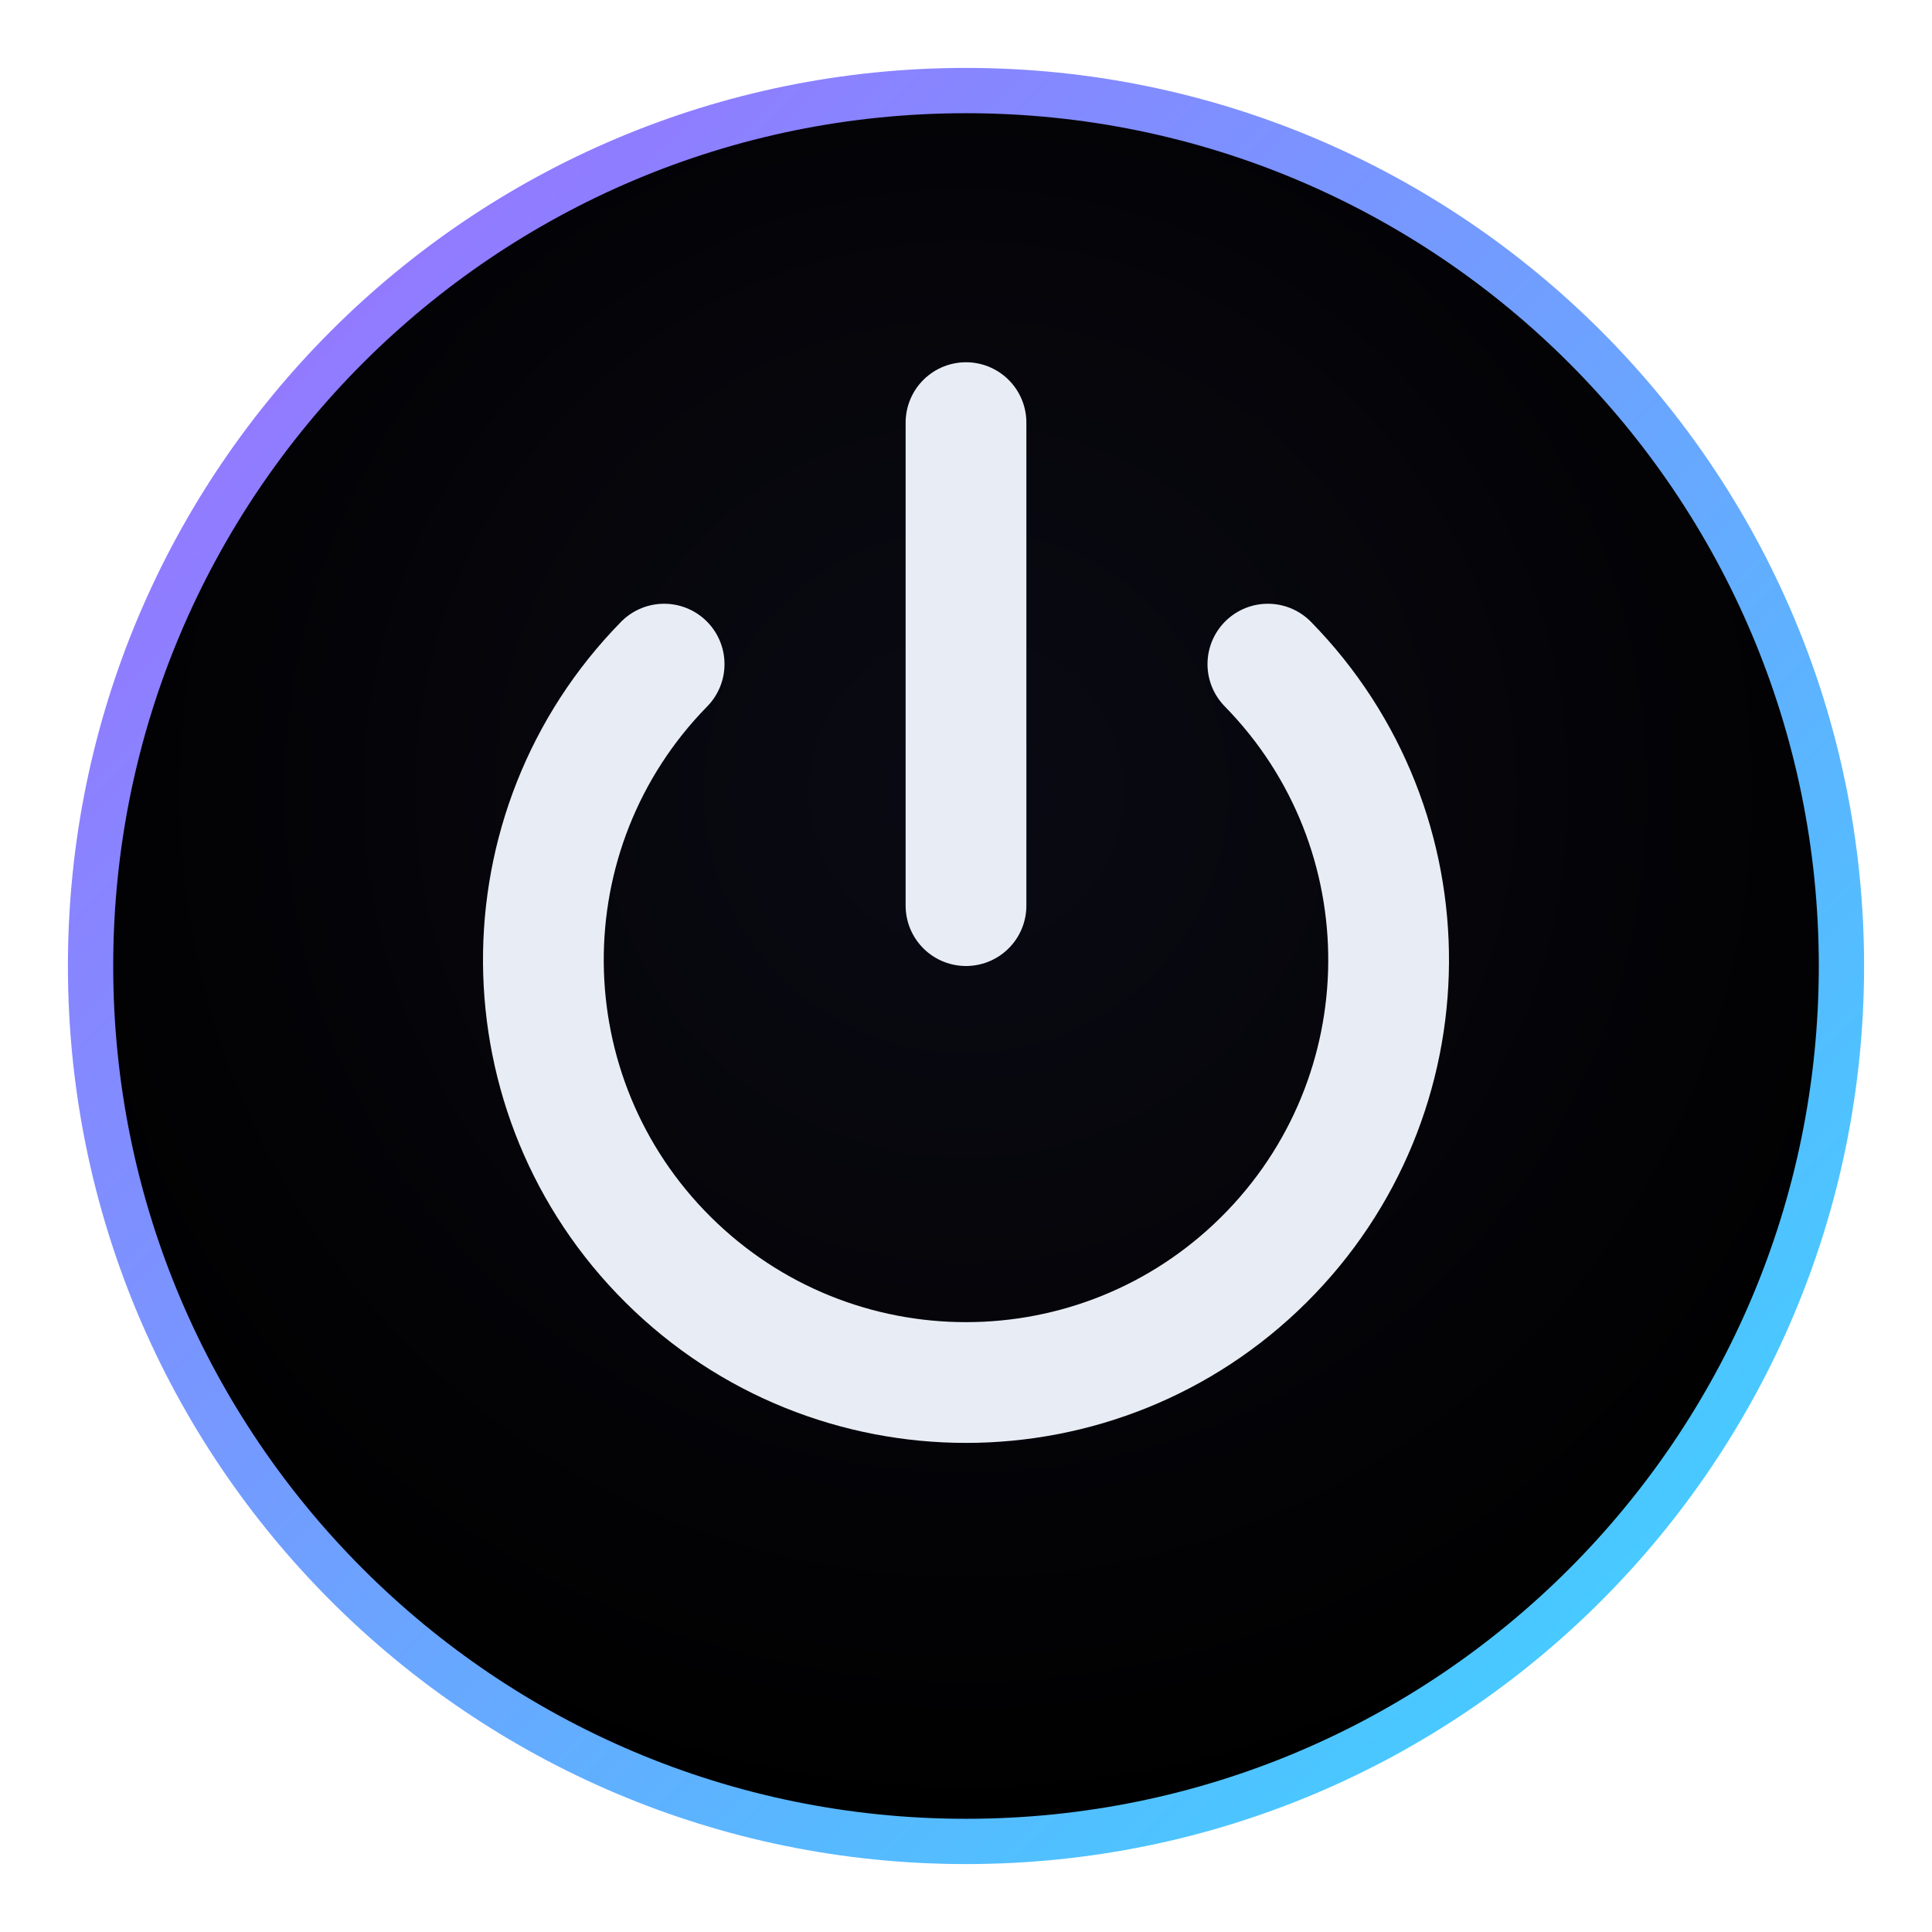
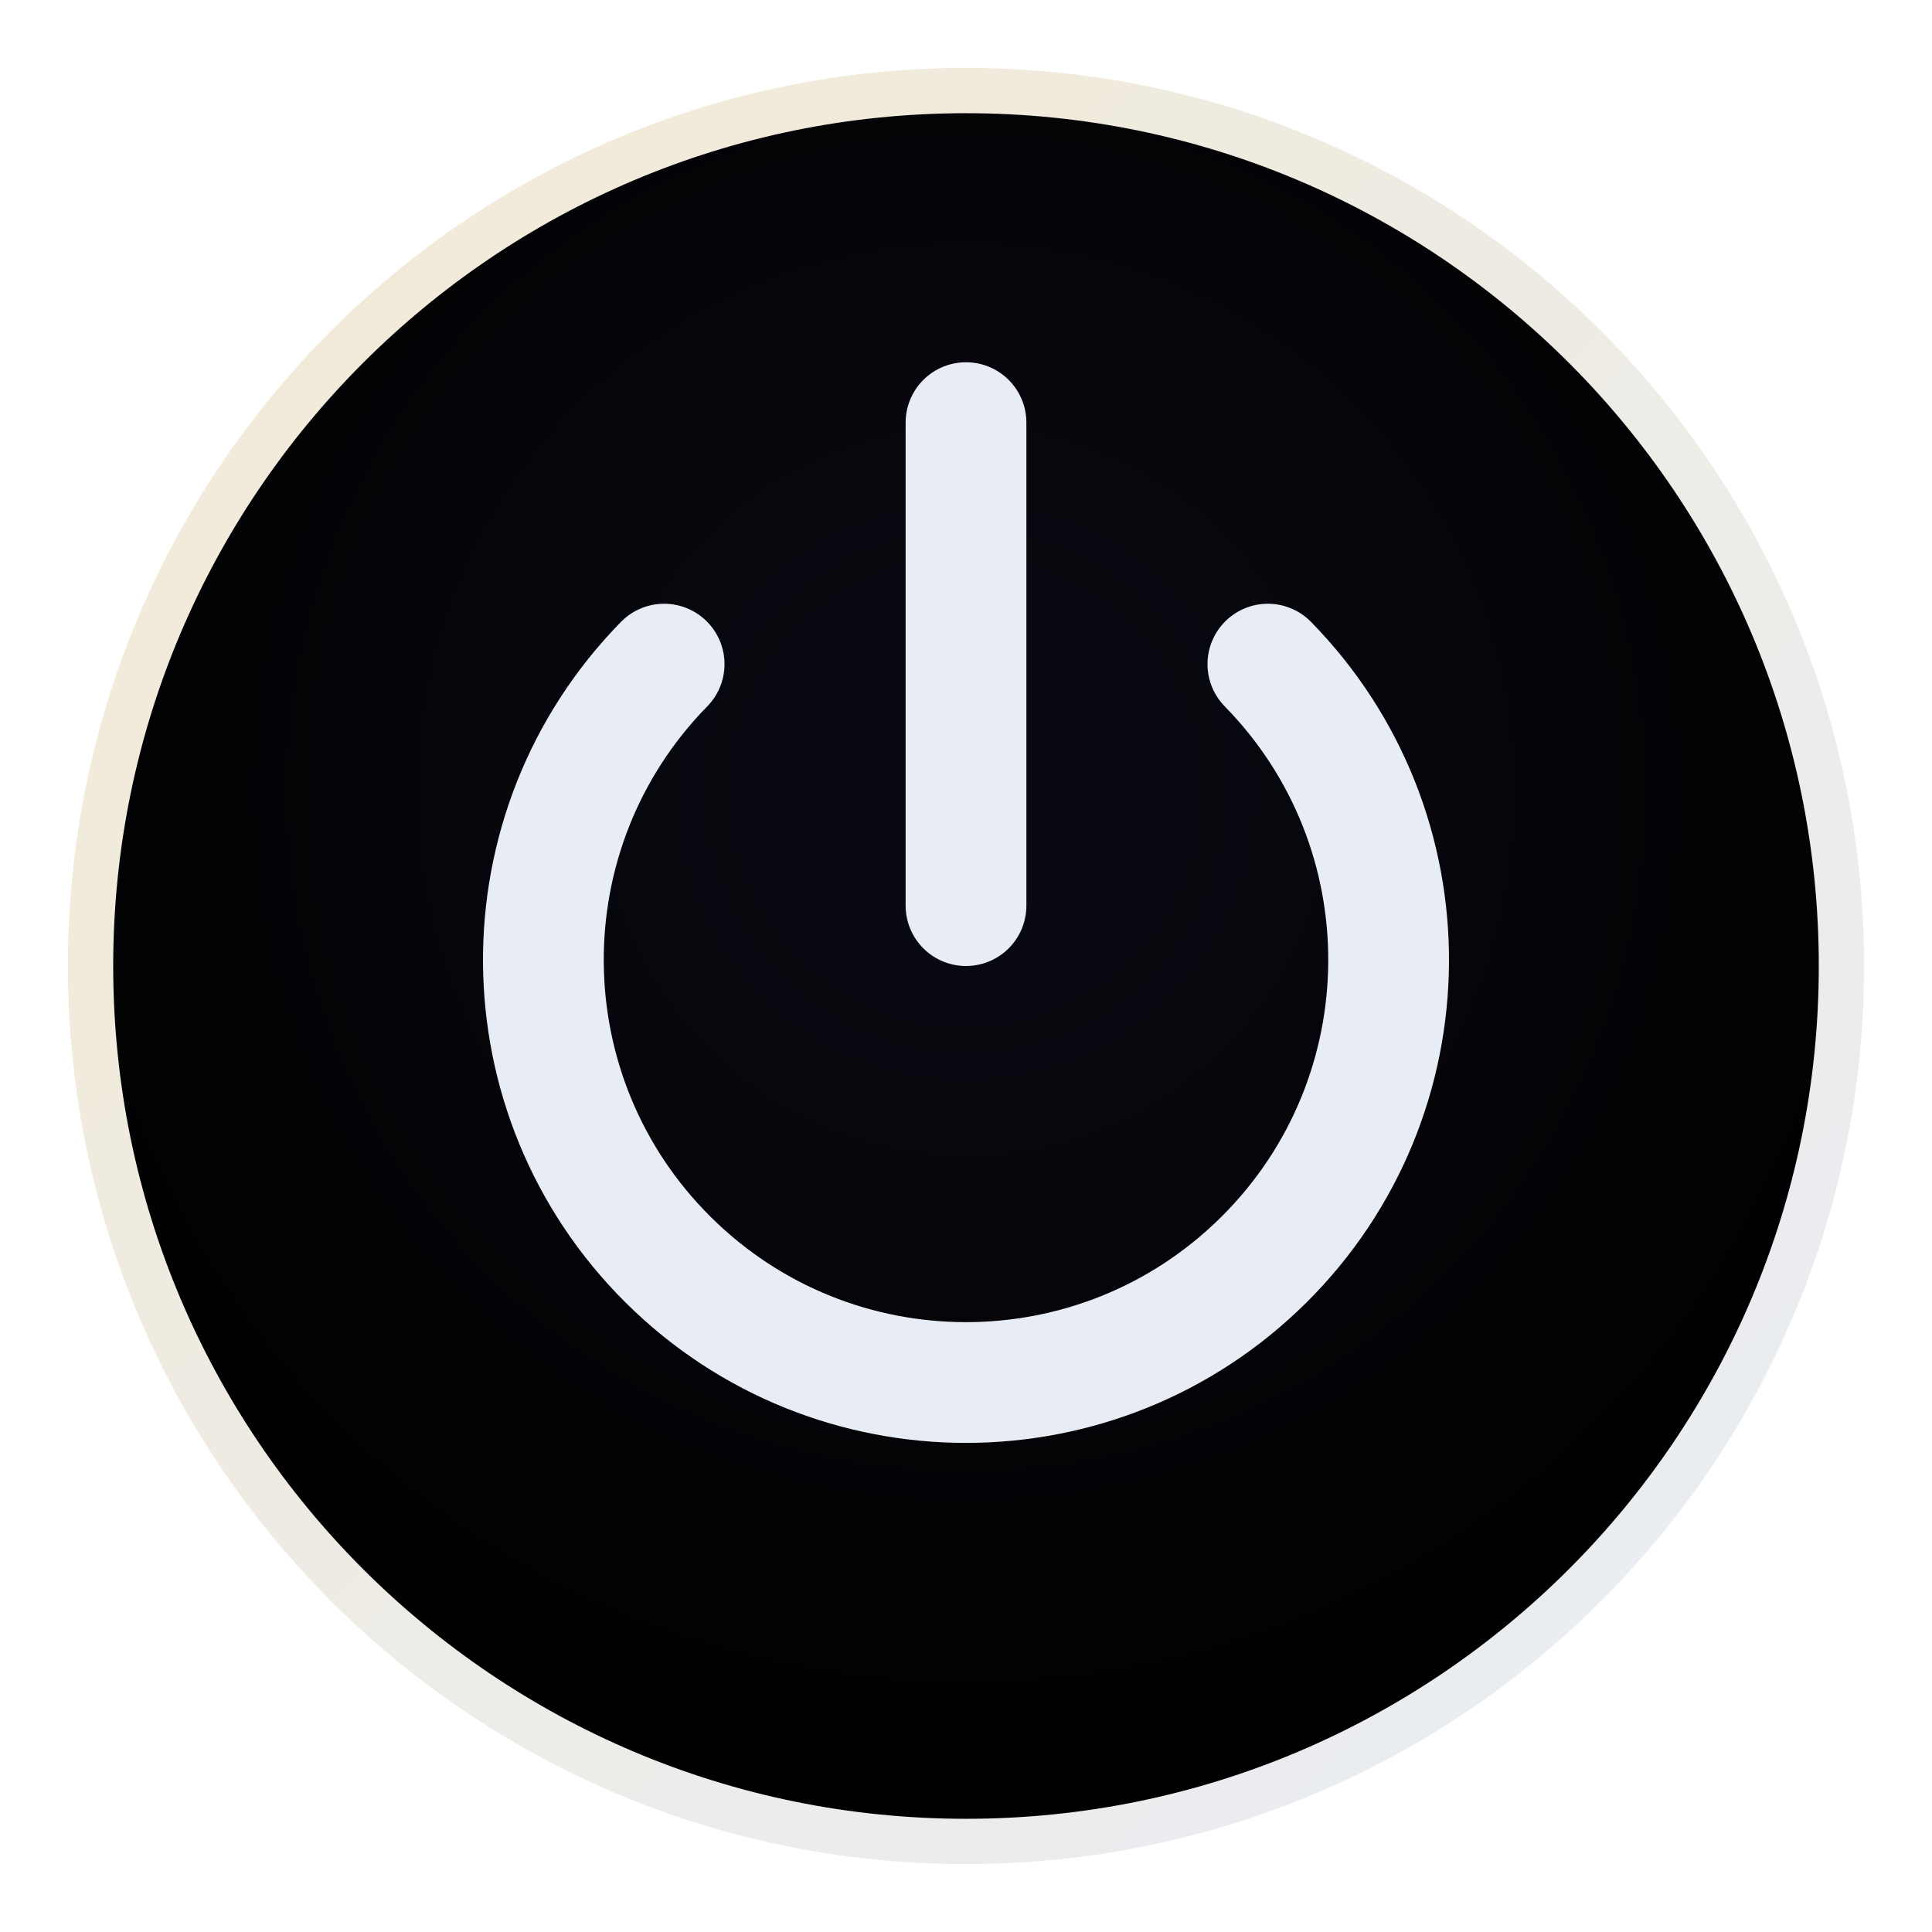
<svg xmlns="http://www.w3.org/2000/svg" viewBox="0 0 64 64" width="64" height="64">
  <defs>
    <radialGradient id="bg" cx="50%" cy="40%" r="60%">
      <stop offset="0%" stop-color="#0a0a14" />
      <stop offset="100%" stop-color="#000000" />
    </radialGradient>
    <linearGradient id="ring" x1="0%" y1="0%" x2="100%" y2="100%">
-       <stop offset="0%" stop-color="#a06bff" />
-       <stop offset="100%" stop-color="#3ad8ff" />
+       <stop offset="0%" stop-color="#f4ead5" />
+       <stop offset="100%" stop-color="#e8edf5" />
    </linearGradient>
  </defs>
  <circle cx="32" cy="32" r="29" fill="url(#bg)" stroke="url(#ring)" stroke-width="1.5" />
  <path d="M32 14 L32 30" stroke="#e8edf5" stroke-width="4" stroke-linecap="round" />
  <path d="M22 22 A14 14 0 1 0 42 22" fill="none" stroke="#e8edf5" stroke-width="4" stroke-linecap="round" />
</svg>
